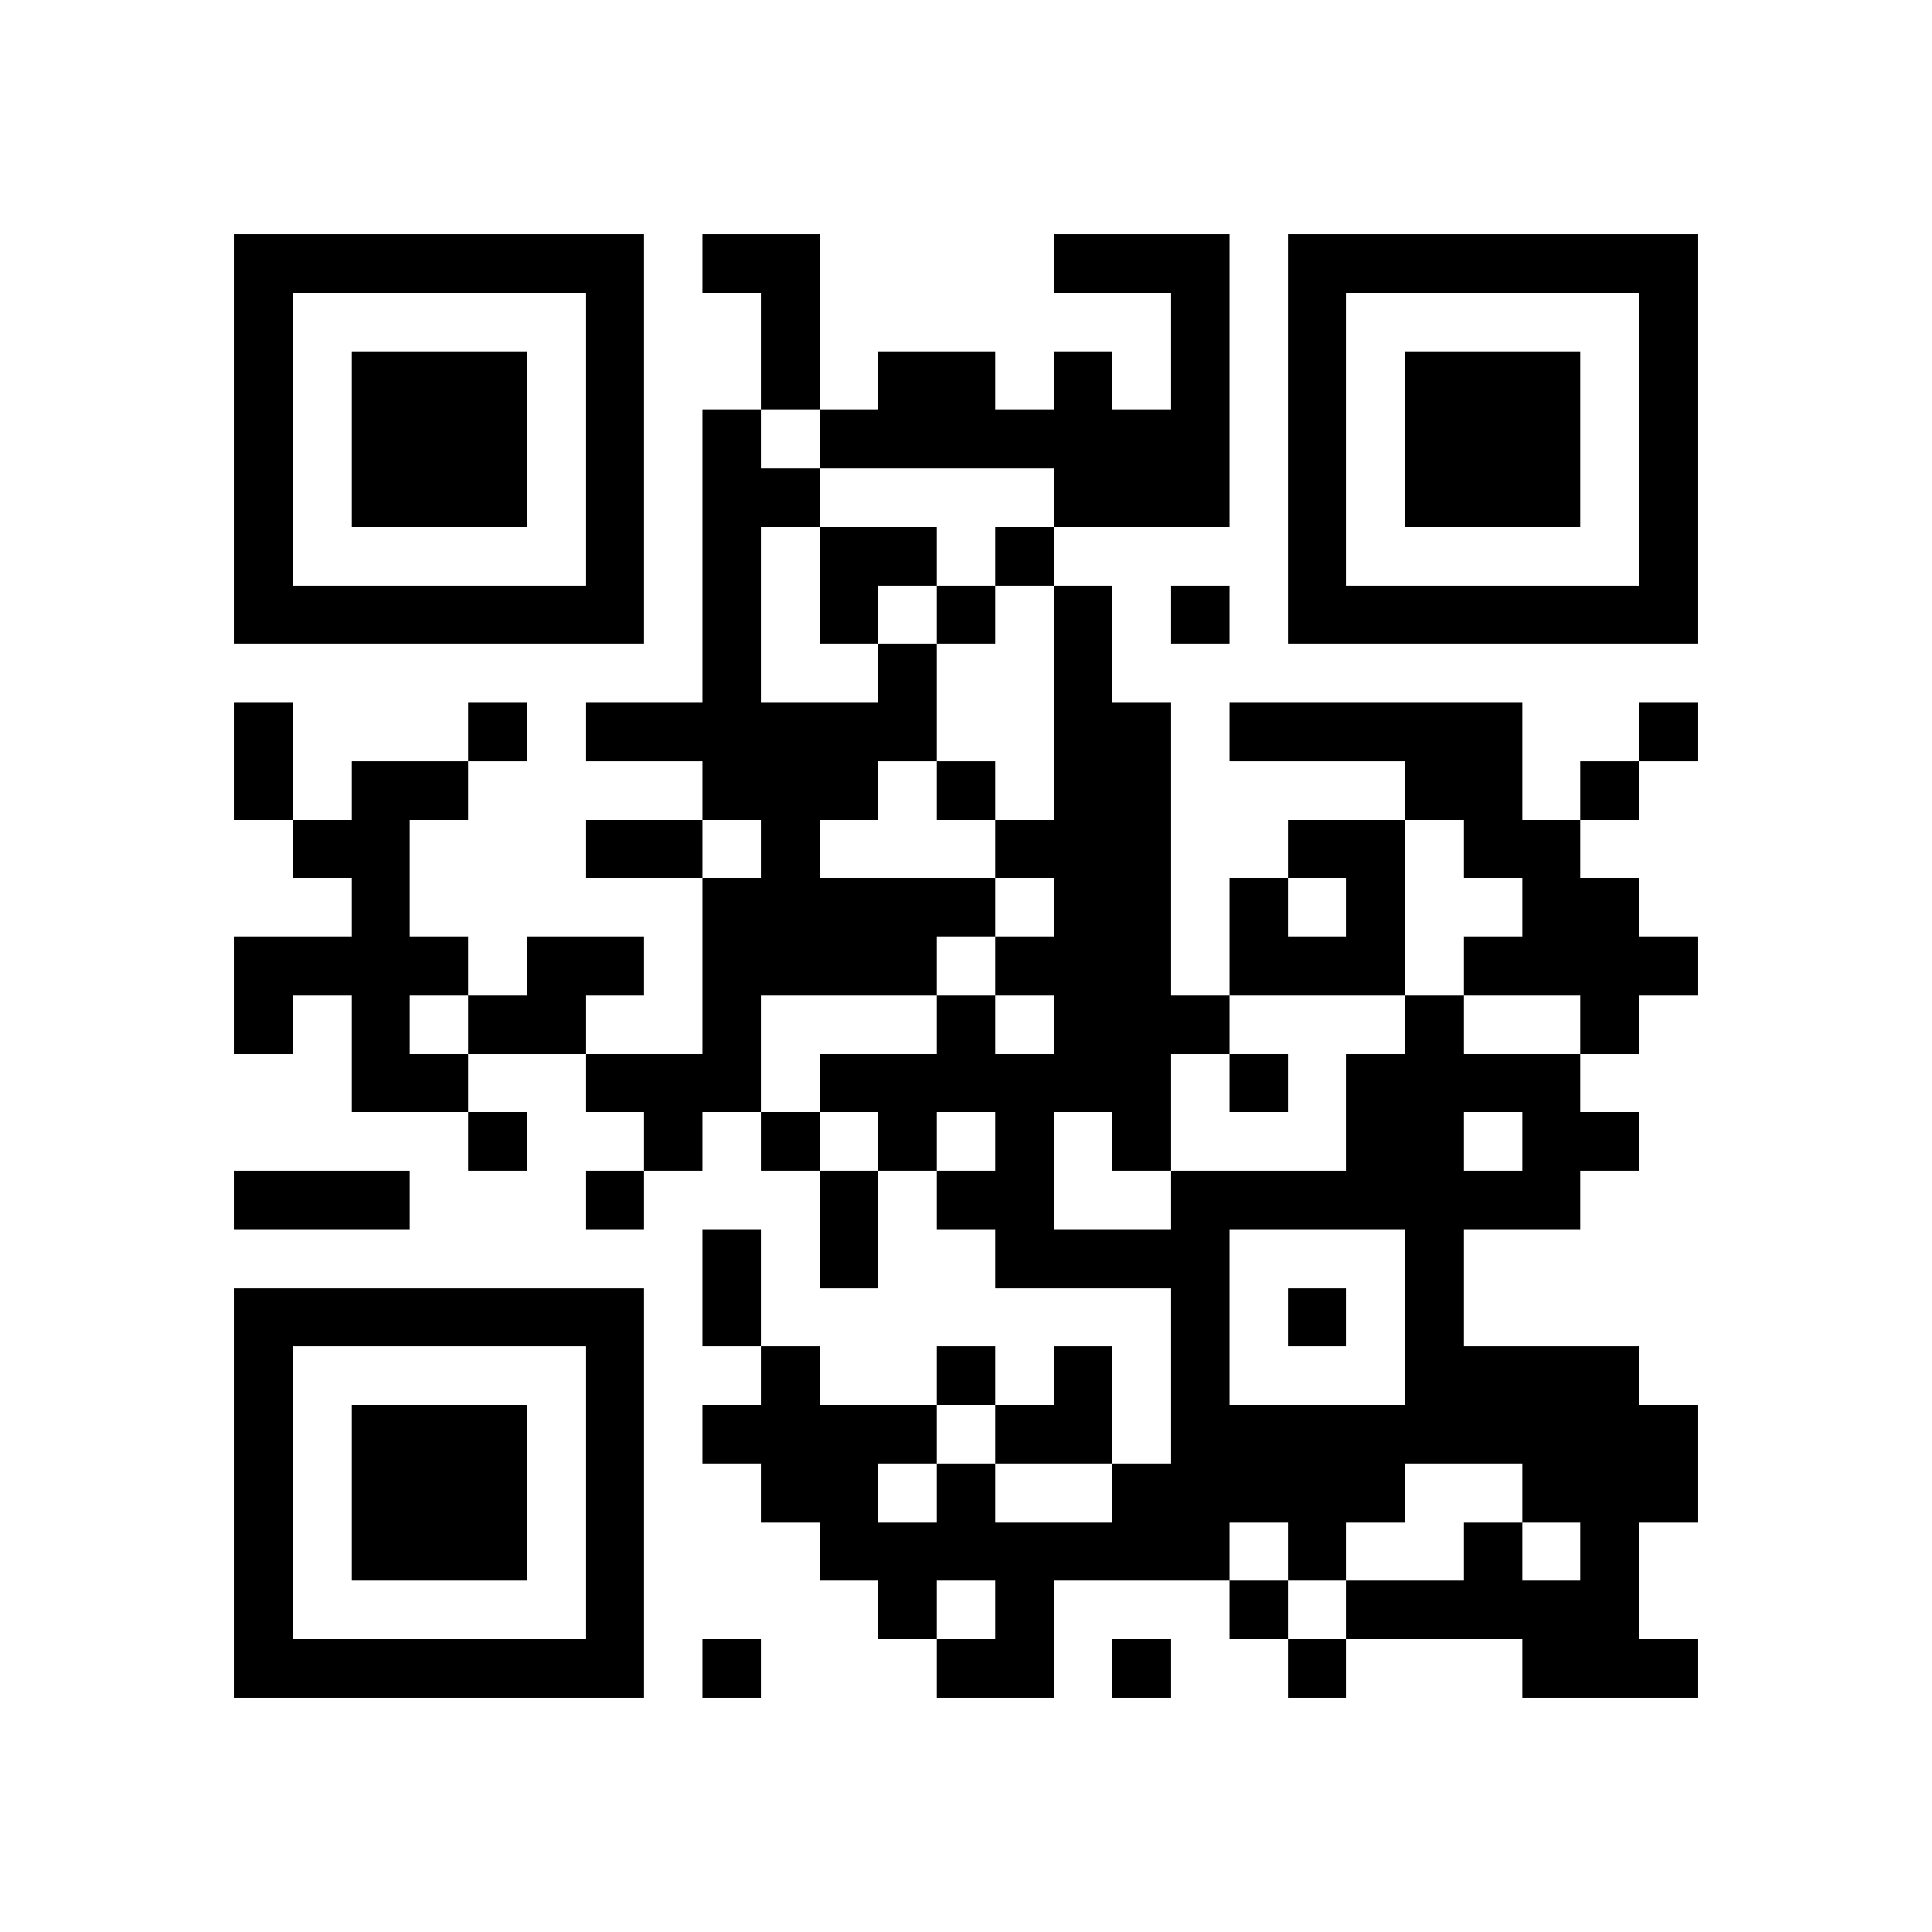
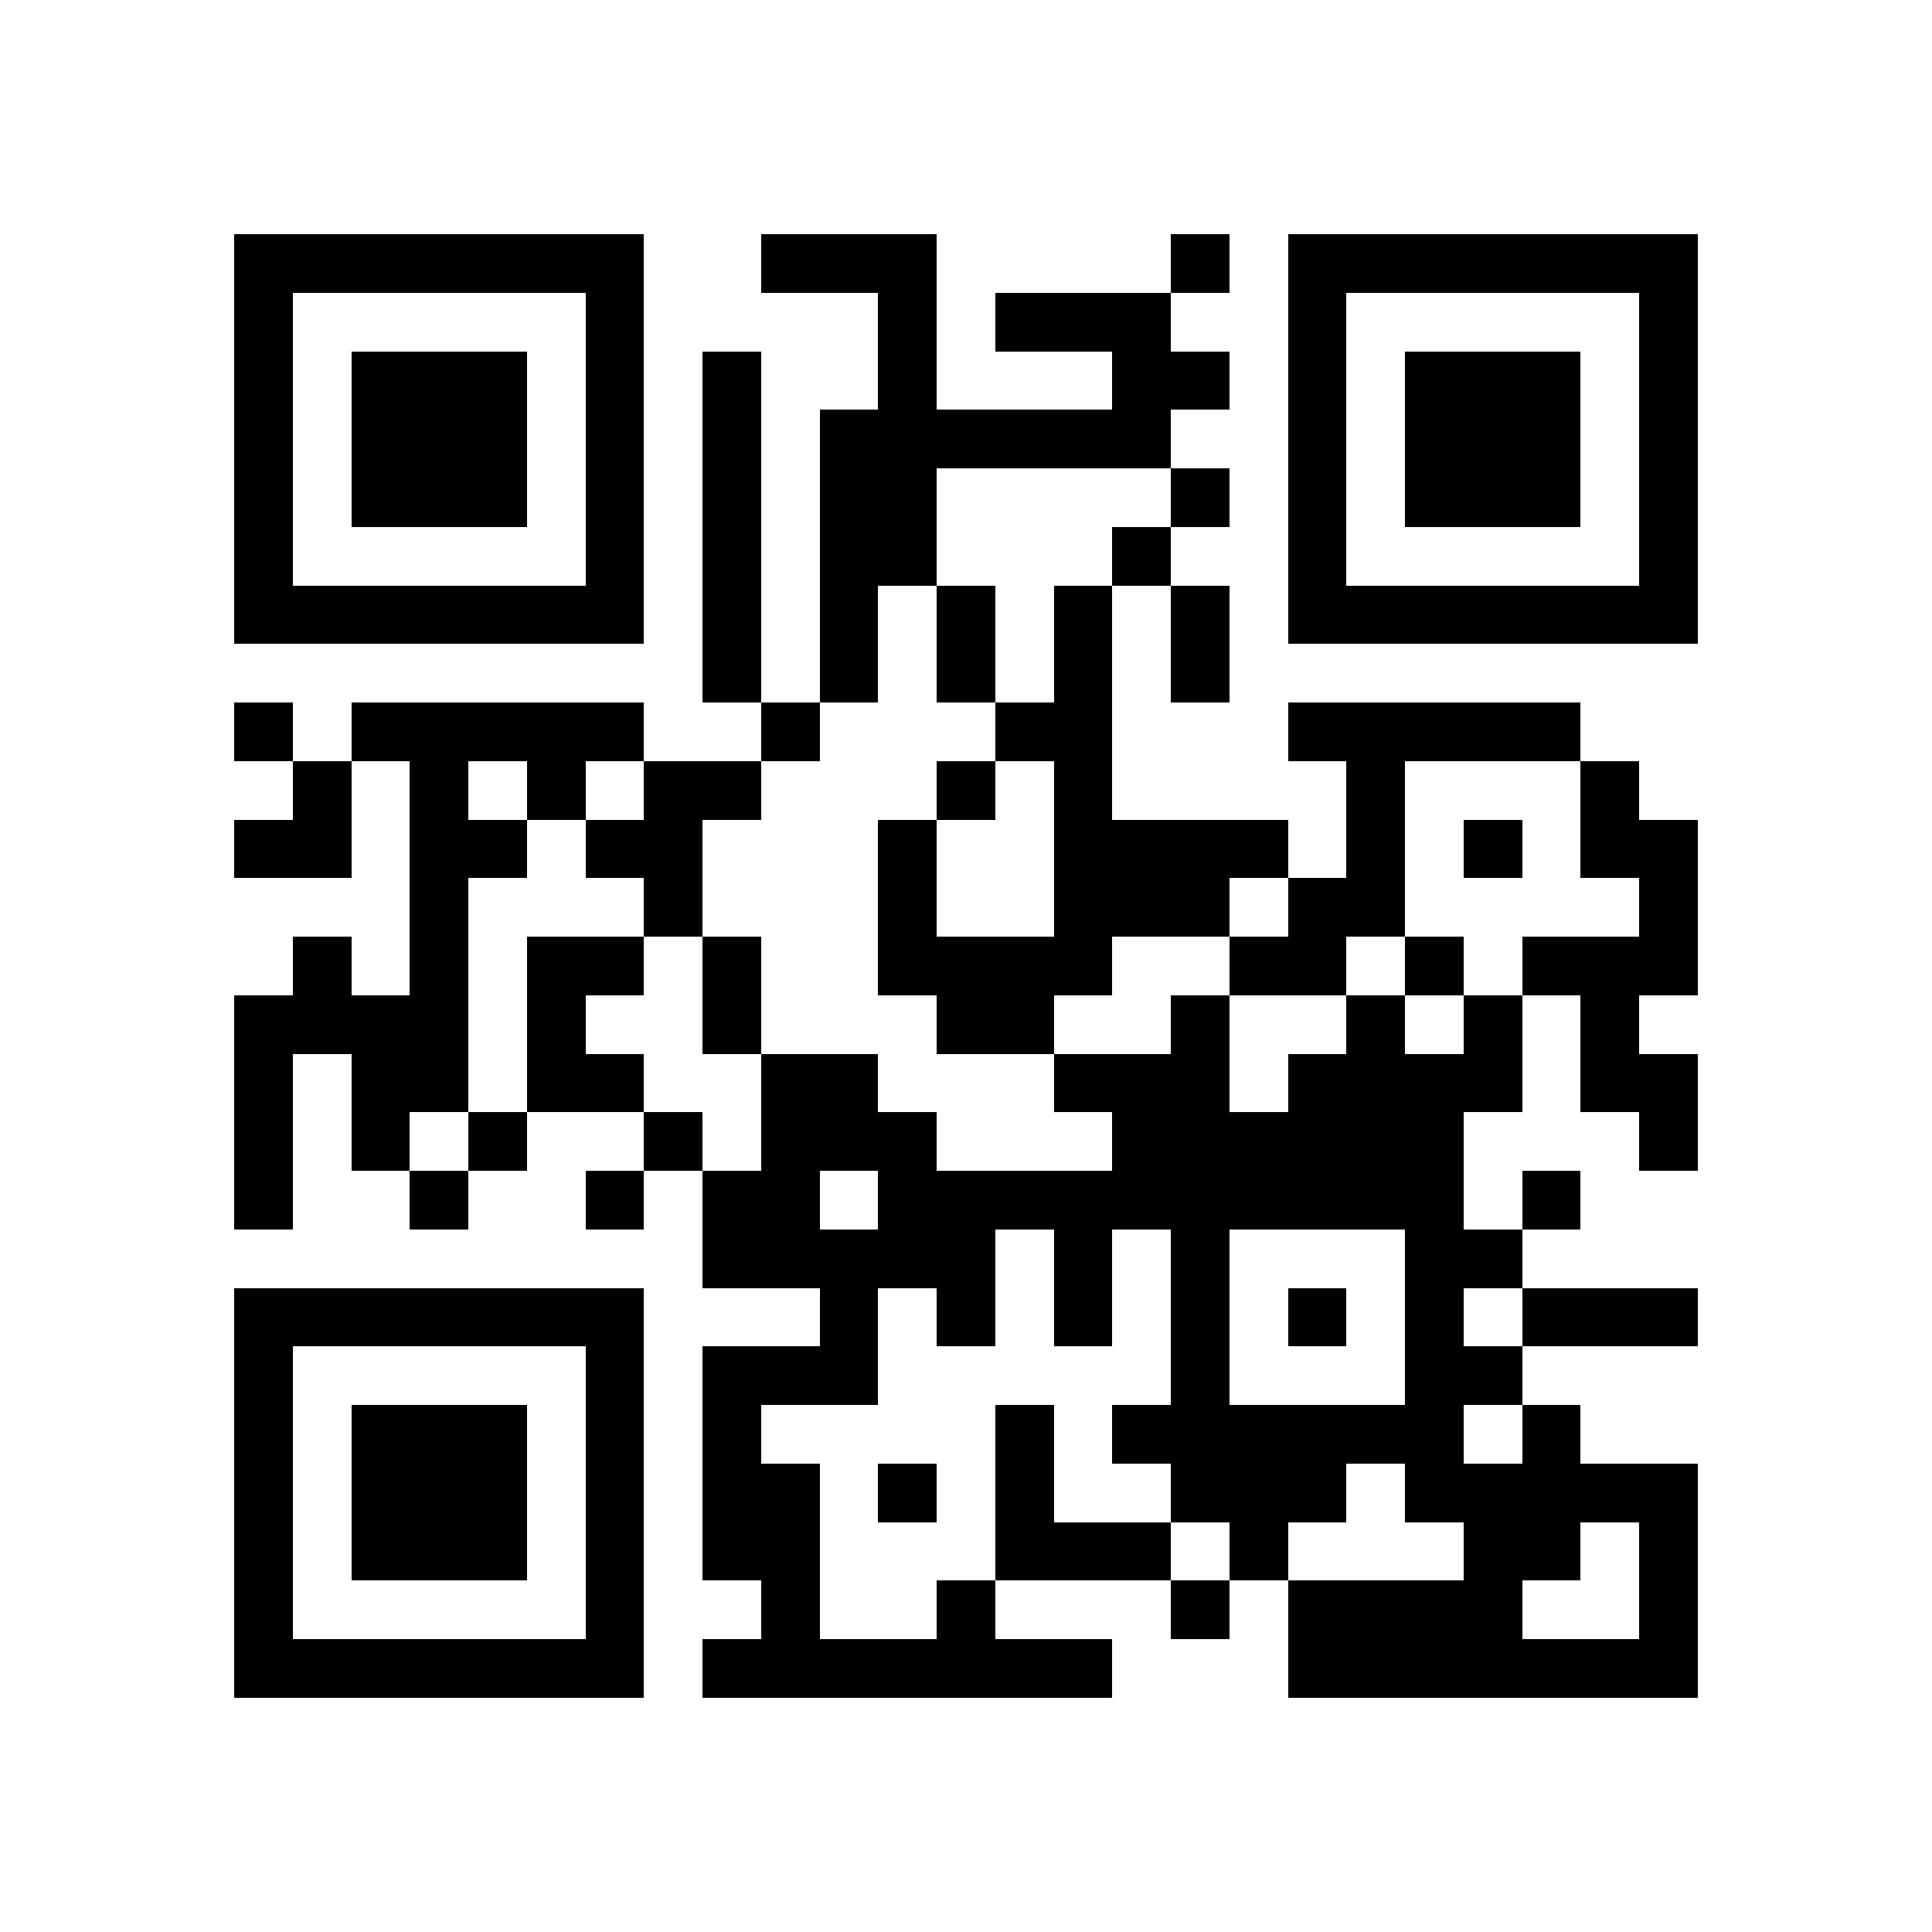
<svg xmlns="http://www.w3.org/2000/svg" viewBox="0 0 33 33" shape-rendering="crispEdges">
  <path fill="#ffffff" d="M0 0h33v33H0z" />
-   <path stroke="#000000" d="M4 4.5h7m1 0h2m4 0h3m1 0h7M4 5.5h1m5 0h1m2 0h1m6 0h1m1 0h1m5 0h1M4 6.5h1m1 0h3m1 0h1m2 0h1m1 0h2m1 0h1m1 0h1m1 0h1m1 0h3m1 0h1M4 7.5h1m1 0h3m1 0h1m1 0h1m1 0h7m1 0h1m1 0h3m1 0h1M4 8.5h1m1 0h3m1 0h1m1 0h2m4 0h3m1 0h1m1 0h3m1 0h1M4 9.5h1m5 0h1m1 0h1m1 0h2m1 0h1m4 0h1m5 0h1M4 10.5h7m1 0h1m1 0h1m1 0h1m1 0h1m1 0h1m1 0h7M12 11.5h1m2 0h1m2 0h1M4 12.5h1m3 0h1m1 0h6m2 0h2m1 0h5m2 0h1M4 13.5h1m1 0h2m4 0h3m1 0h1m1 0h2m4 0h2m1 0h1M5 14.5h2m3 0h2m1 0h1m3 0h3m2 0h2m1 0h2M6 15.5h1m5 0h5m1 0h2m1 0h1m1 0h1m2 0h2M4 16.5h4m1 0h2m1 0h4m1 0h3m1 0h3m1 0h4M4 17.5h1m1 0h1m1 0h2m2 0h1m3 0h1m1 0h3m3 0h1m2 0h1M6 18.5h2m2 0h3m1 0h6m1 0h1m1 0h4M8 19.5h1m2 0h1m1 0h1m1 0h1m1 0h1m1 0h1m3 0h2m1 0h2M4 20.5h3m3 0h1m3 0h1m1 0h2m2 0h7M12 21.5h1m1 0h1m2 0h4m3 0h1M4 22.5h7m1 0h1m7 0h1m1 0h1m1 0h1M4 23.5h1m5 0h1m2 0h1m2 0h1m1 0h1m1 0h1m3 0h4M4 24.5h1m1 0h3m1 0h1m1 0h4m1 0h2m1 0h9M4 25.5h1m1 0h3m1 0h1m2 0h2m1 0h1m2 0h5m2 0h3M4 26.5h1m1 0h3m1 0h1m3 0h7m1 0h1m2 0h1m1 0h1M4 27.5h1m5 0h1m4 0h1m1 0h1m3 0h1m1 0h5M4 28.5h7m1 0h1m3 0h2m1 0h1m2 0h1m3 0h3" />
+   <path stroke="#000000" d="M4 4.5h7m2 0h3m4 0h1m1 0h7M4 5.5h1m5 0h1m4 0h1m1 0h3m2 0h1m5 0h1M4 6.5h1m1 0h3m1 0h1m1 0h1m2 0h1m3 0h2m1 0h1m1 0h3m1 0h1M4 7.5h1m1 0h3m1 0h1m1 0h1m1 0h6m2 0h1m1 0h3m1 0h1M4 8.5h1m1 0h3m1 0h1m1 0h1m1 0h2m4 0h1m1 0h1m1 0h3m1 0h1M4 9.5h1m5 0h1m1 0h1m1 0h2m3 0h1m2 0h1m5 0h1M4 10.5h7m1 0h1m1 0h1m1 0h1m1 0h1m1 0h1m1 0h7M12 11.5h1m1 0h1m1 0h1m1 0h1m1 0h1M4 12.5h1m1 0h5m2 0h1m3 0h2m3 0h5M5 13.5h1m1 0h1m1 0h1m1 0h2m3 0h1m1 0h1m4 0h1m3 0h1M4 14.5h2m1 0h2m1 0h2m3 0h1m2 0h4m1 0h1m1 0h1m1 0h2M7 15.5h1m3 0h1m3 0h1m2 0h3m1 0h2m4 0h1M5 16.5h1m1 0h1m1 0h2m1 0h1m2 0h4m2 0h2m1 0h1m1 0h3M4 17.5h4m1 0h1m2 0h1m3 0h2m2 0h1m2 0h1m1 0h1m1 0h1M4 18.5h1m1 0h2m1 0h2m2 0h2m3 0h3m1 0h4m1 0h2M4 19.5h1m1 0h1m1 0h1m2 0h1m1 0h3m3 0h6m3 0h1M4 20.5h1m2 0h1m2 0h1m1 0h2m1 0h10m1 0h1M12 21.5h5m1 0h1m1 0h1m3 0h2M4 22.5h7m3 0h1m1 0h1m1 0h1m1 0h1m1 0h1m1 0h1m1 0h3M4 23.5h1m5 0h1m1 0h3m5 0h1m3 0h2M4 24.5h1m1 0h3m1 0h1m1 0h1m4 0h1m1 0h6m1 0h1M4 25.5h1m1 0h3m1 0h1m1 0h2m1 0h1m1 0h1m2 0h3m1 0h5M4 26.5h1m1 0h3m1 0h1m1 0h2m3 0h3m1 0h1m3 0h2m1 0h1M4 27.5h1m5 0h1m2 0h1m2 0h1m3 0h1m1 0h4m2 0h1M4 28.5h7m1 0h7m3 0h7" />
</svg>
